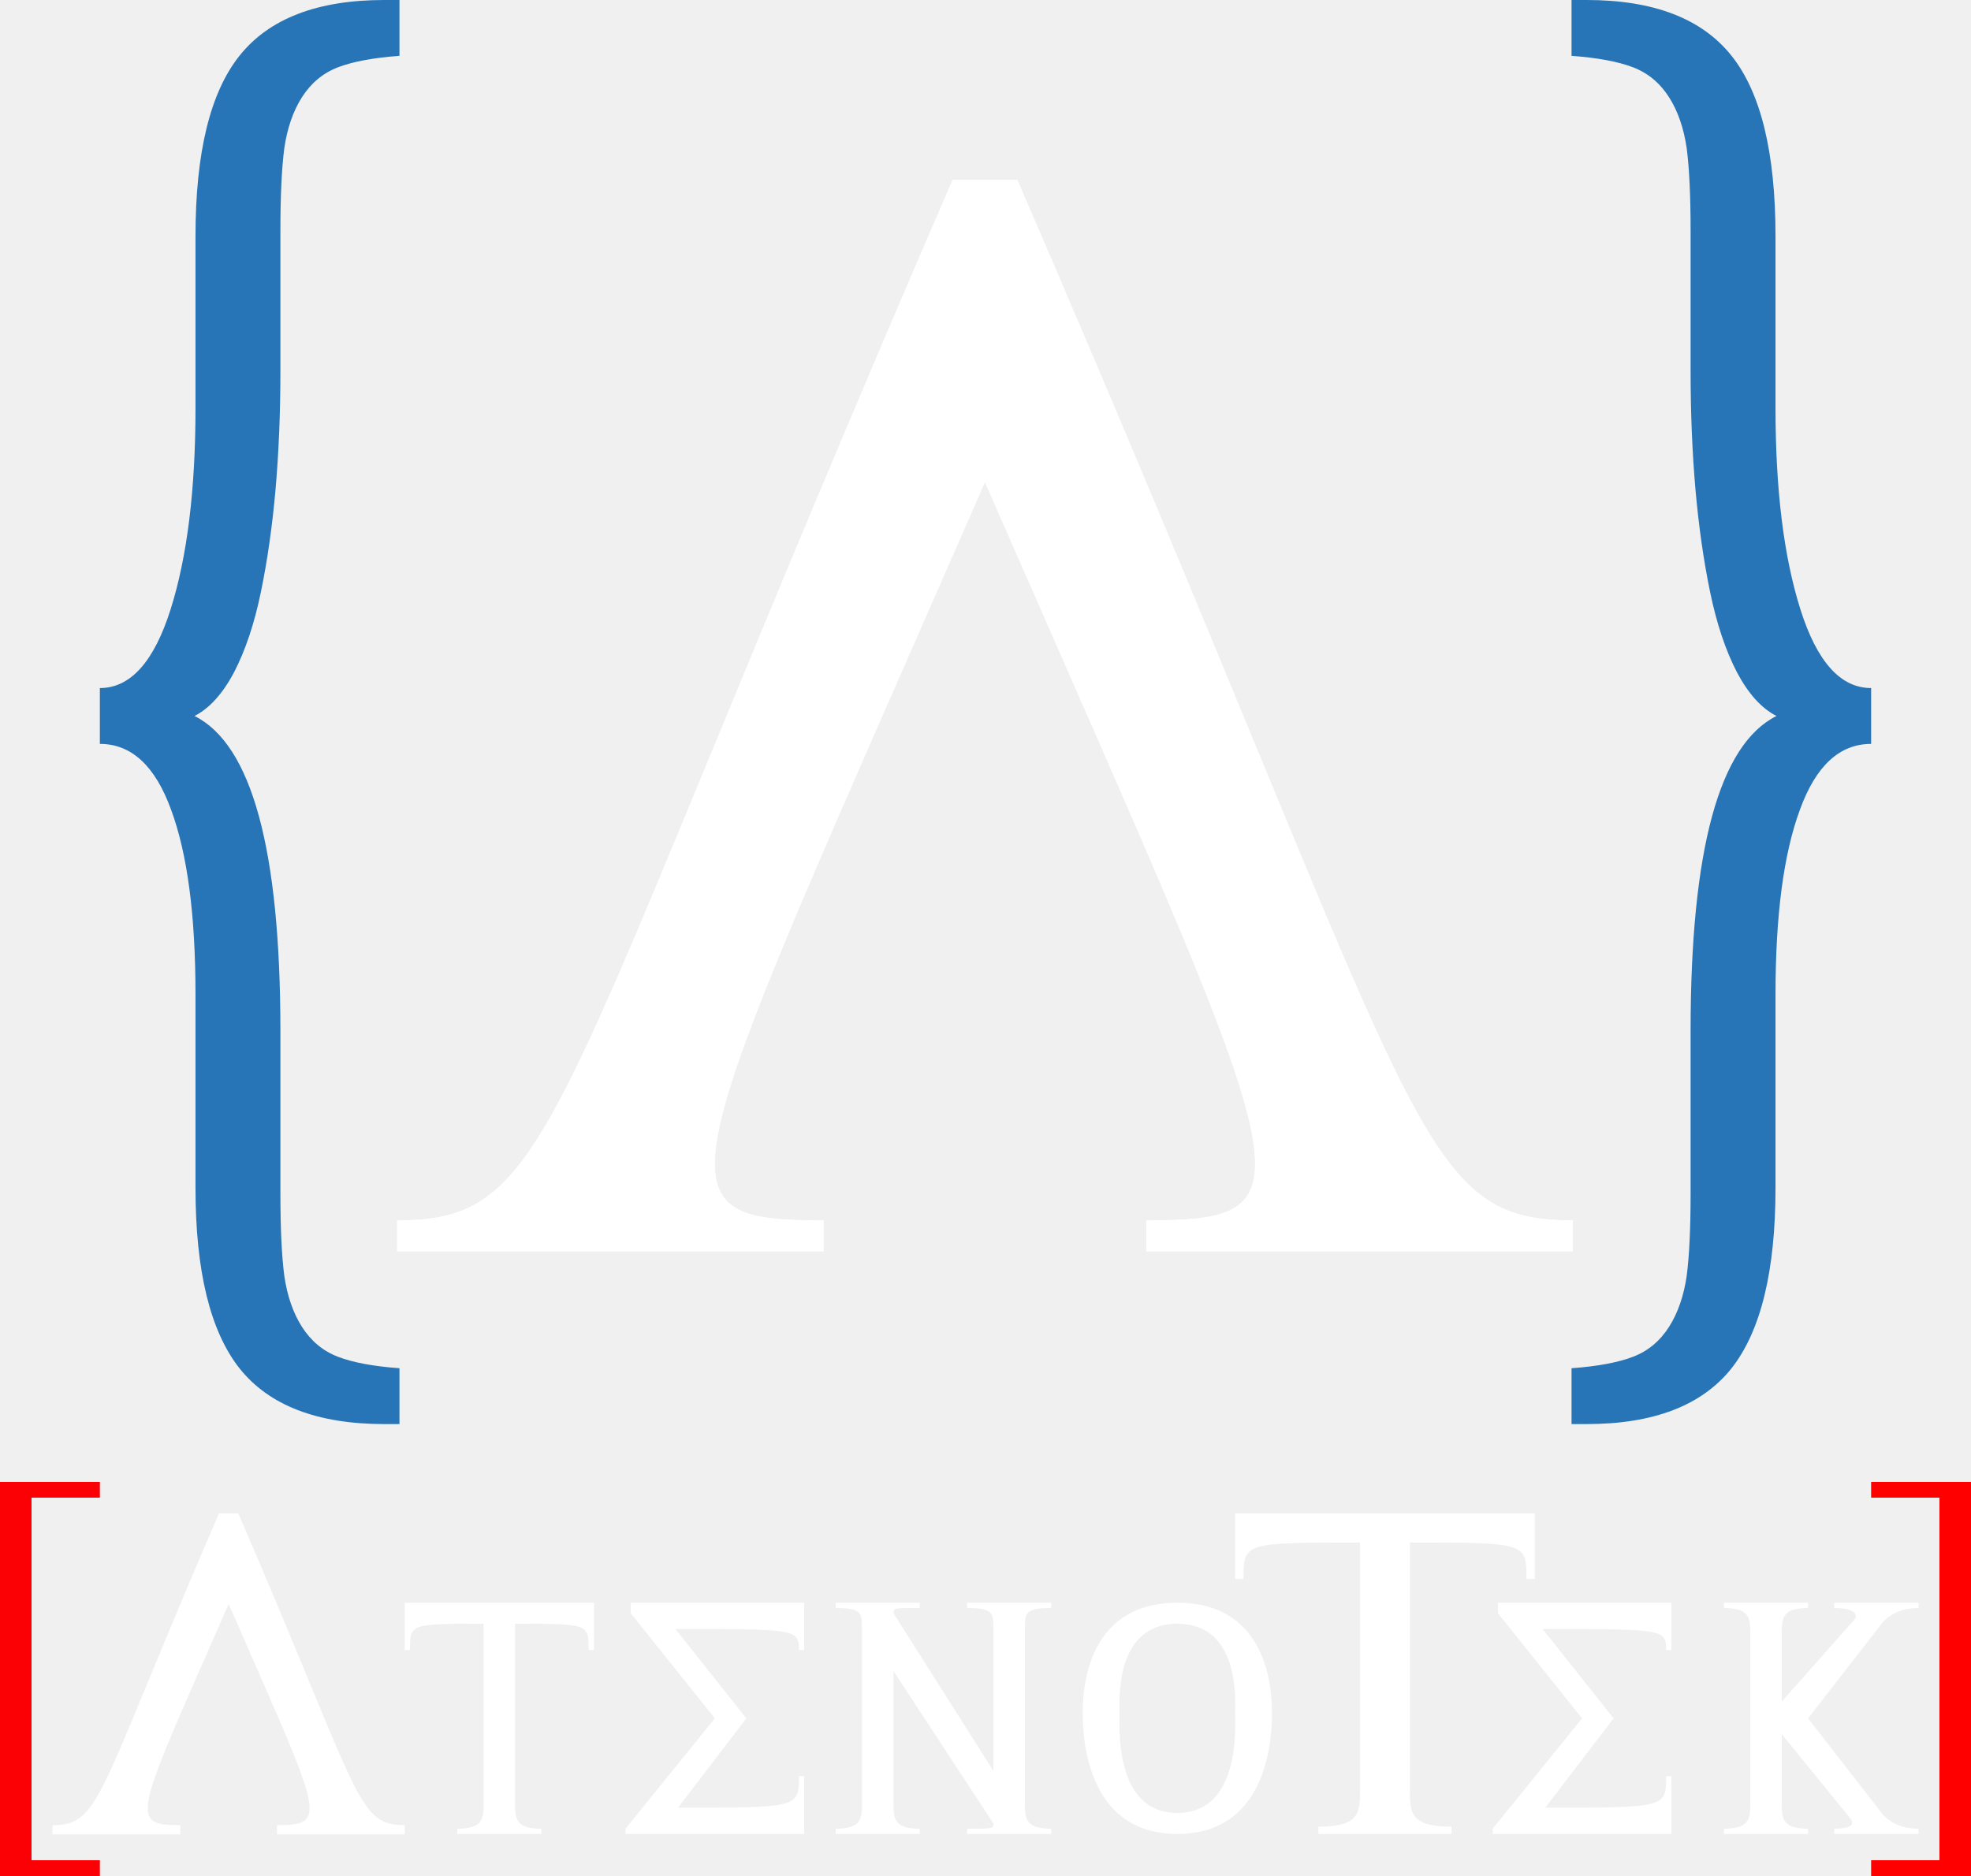
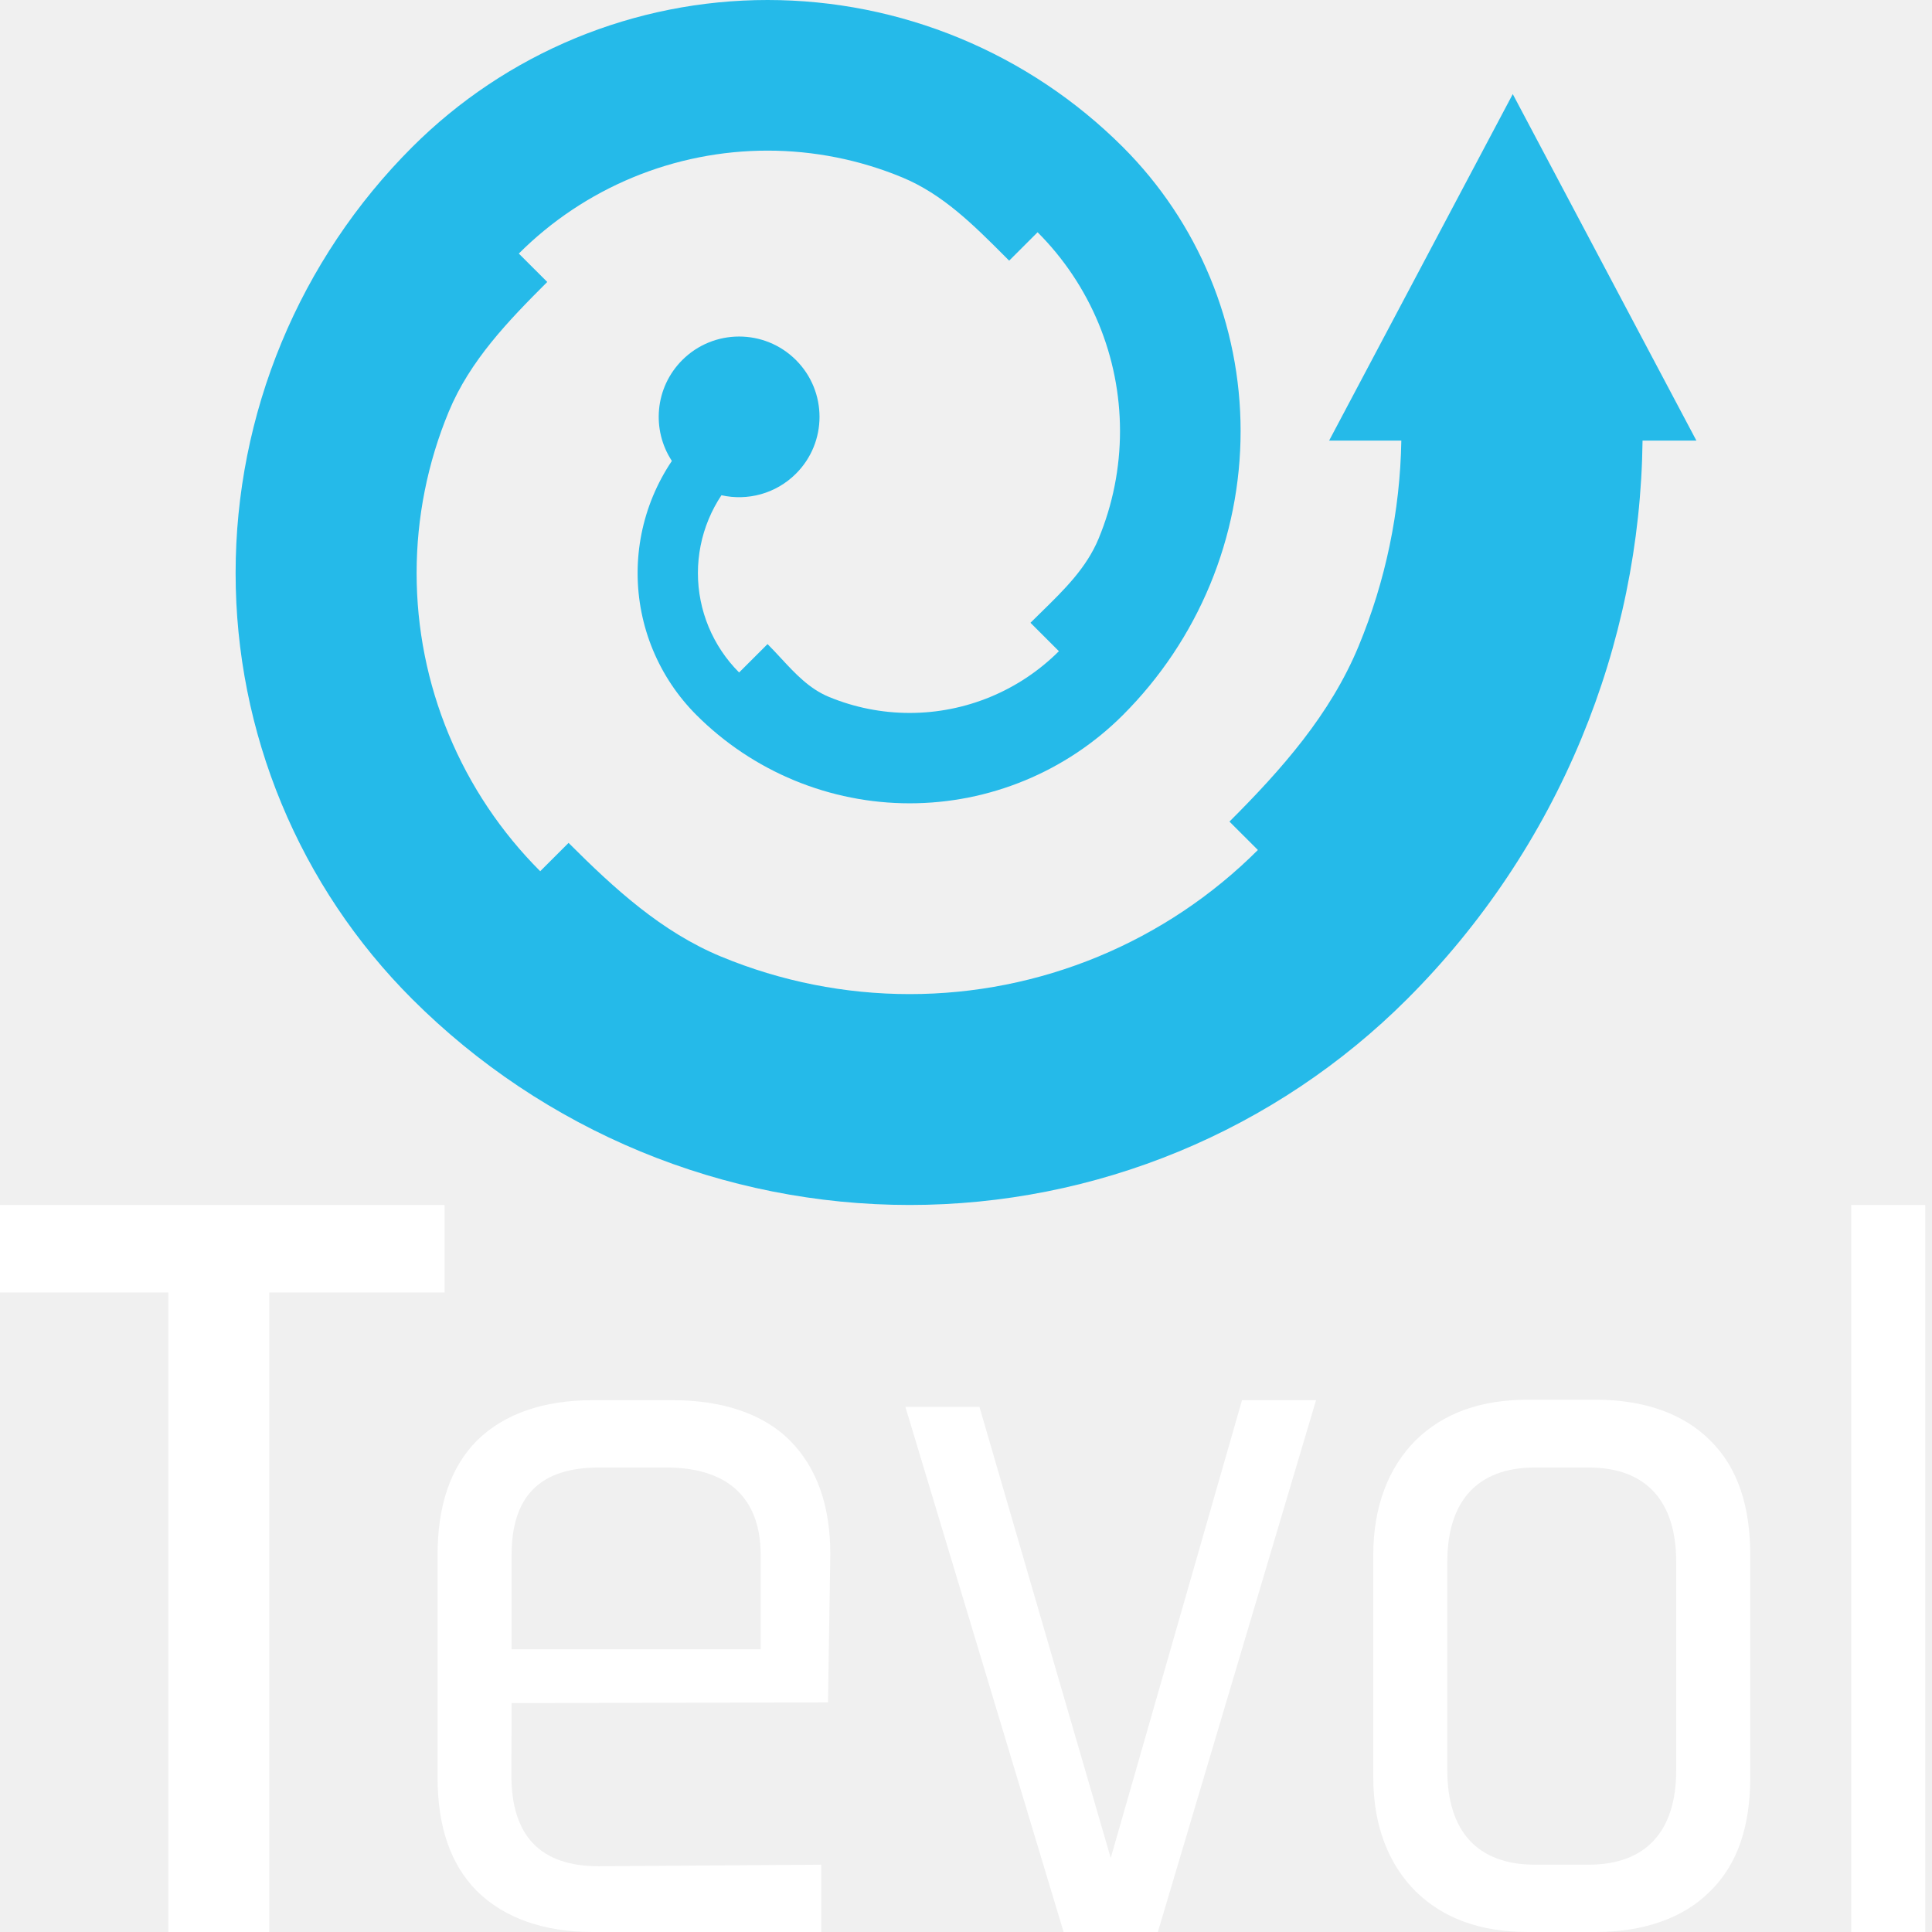
- <svg xmlns="http://www.w3.org/2000/svg" width="375" height="357" viewBox="0 0 375 357" fill="none">
-   <path fill-rule="evenodd" clip-rule="evenodd" d="M47.478 314.303C61.31 345.792 61.984 347.325 52.694 347.325V349.084H77V347.325C70.091 347.325 68.772 344.13 58.962 320.35C55.604 312.21 51.251 301.66 45.339 288H43.58H43.42H41.661C35.749 301.66 31.396 312.21 28.038 320.35C18.228 344.13 16.91 347.325 10 347.325V349.084H34.306V347.325C25.016 347.325 25.689 345.792 39.522 314.303C40.744 311.519 42.07 308.502 43.5 305.231C44.93 308.502 46.256 311.519 47.478 314.303Z" fill="white" />
-   <path d="M153 338H152C152 344 152 344 129 344L142 327L128.5 310C151.5 310 152 310 152 314H153V305H120V307L136 327L119 348V349H153V338Z" fill="white" />
-   <path d="M333 343V311C333 308 333 306 328 306V305H344V306C339 306 339 308 339 311V323.8L353 308C353 308 354 306 349 306V305H365V306C360 306 358 309 358 309L344 327L358 345C358 345 360 348 365 348V349H349V348C354 348 352 346 352 346L339 330V343C339 346 339 348 344 348V349H328V348C333 348 333 346 333 343Z" fill="white" />
-   <path d="M318 338H317C317 344 317 344 294 344L307 327L293.5 310C316.5 310 317 310 317 314H318V305H285V307L301 327L284 348V349H318V338Z" fill="white" />
-   <path d="M159 349V348C164 348 164 346 164 343V310C164 307 164 306 159 306V305H175V306C170 306 170 306 170 307L189 337V310C189 307 189 306 184 306V305H200V306C195 306 195 307 195 310V343C195 346 195 348 200 348V349H184V348C189 348 189 348 189 347L170 318V343C170 346 170 348 175 348V349H159Z" fill="white" />
-   <path d="M103 349V348C98 348 98 346 98 343V309C112 309 112 309 112 314H113V305H77V314H78C78 309 78 309 92 309V343C92 346 92 348 87 348V349H103Z" fill="white" />
-   <path d="M276.167 349V347.614C268.25 347.614 268.25 344.841 268.25 340.682V293.545C290.417 293.545 290.417 293.545 290.417 300.477H292V288H235V300.477H236.583C236.583 293.545 236.583 293.545 258.75 293.545V340.682C258.75 344.841 258.75 347.614 250.833 347.614V349H276.167Z" fill="white" />
-   <path fill-rule="evenodd" clip-rule="evenodd" d="M206 326C206 323 206 305 224 305C242 305 242 323 242 326C242 329 242 349 224 349C206 349 206 329 206 326ZM212.993 325.642C212.928 322.082 212.69 309 224 309C235.31 309 235.072 322.082 235.007 325.642C235.003 325.859 235 326.041 235 326.182C235 326.32 235.003 326.502 235.007 326.723C235.071 330.426 235.325 345 224 345C212.675 345 212.929 330.426 212.993 326.723C212.997 326.502 213 326.32 213 326.182C213 326.041 212.997 325.859 212.993 325.642Z" fill="white" />
-   <path d="M19 282H0V357H19V354H6V285H19V282Z" fill="#FB0005" />
-   <path d="M356 282H375V357H356V354H369V285H356V282Z" fill="#FF0000" />
-   <mask id="path-11-inside-1_0:1" fill="white">
-     <path fill-rule="evenodd" clip-rule="evenodd" d="M174.116 122.007C127.942 227.124 125.695 232.24 156.704 232.24V238.112H75.568V232.24C98.633 232.24 103.033 221.574 135.782 142.193C146.992 115.022 161.522 79.802 181.258 34.204H187.13H187.664H193.536C213.272 79.802 227.802 115.022 239.011 142.193C271.761 221.574 276.161 232.24 299.226 232.24V238.112H218.09V232.24C249.099 232.24 246.852 227.124 200.678 122.007C196.597 112.716 192.172 102.643 187.397 91.724C182.622 102.643 178.197 112.716 174.116 122.007Z" />
-   </mask>
-   <path fill-rule="evenodd" clip-rule="evenodd" d="M174.116 122.007C127.942 227.124 125.695 232.24 156.704 232.24V238.112H75.568V232.24C98.633 232.24 103.033 221.574 135.782 142.193C146.992 115.022 161.522 79.802 181.258 34.204H187.13H187.664H193.536C213.272 79.802 227.802 115.022 239.011 142.193C271.761 221.574 276.161 232.24 299.226 232.24V238.112H218.09V232.24C249.099 232.24 246.852 227.124 200.678 122.007C196.597 112.716 192.172 102.643 187.397 91.724C182.622 102.643 178.197 112.716 174.116 122.007Z" fill="white" />
-   <path d="M156.704 232.24H157.704V231.24H156.704V232.24ZM174.116 122.007L175.032 122.409L175.032 122.409L174.116 122.007ZM156.704 238.112V239.112H157.704V238.112H156.704ZM75.568 238.112H74.568V239.112H75.568V238.112ZM75.568 232.24V231.24H74.568V232.24H75.568ZM135.782 142.193L136.707 142.574L136.707 142.574L135.782 142.193ZM181.258 34.204V33.204H180.602L180.341 33.807L181.258 34.204ZM193.536 34.204L194.453 33.807L194.192 33.204H193.536V34.204ZM239.011 142.193L238.087 142.574L238.087 142.574L239.011 142.193ZM299.226 232.24H300.226V231.24H299.226V232.24ZM299.226 238.112V239.112H300.226V238.112H299.226ZM218.09 238.112H217.09V239.112H218.09V238.112ZM218.09 232.24V231.24H217.09V232.24H218.09ZM200.678 122.007L201.593 121.605L201.593 121.605L200.678 122.007ZM187.397 91.724L188.313 91.323L187.397 89.228L186.481 91.323L187.397 91.724ZM156.704 231.24C152.831 231.24 149.528 231.159 146.777 230.822C144.018 230.484 141.91 229.897 140.376 228.948C138.883 228.024 137.884 226.726 137.378 224.821C136.86 222.872 136.849 220.251 137.452 216.71C138.66 209.623 142.259 199.223 148.481 183.954C154.694 168.708 163.486 148.694 175.032 122.409L173.2 121.605C161.659 147.879 152.855 167.923 146.629 183.2C140.413 198.454 136.73 209.043 135.481 216.374C134.855 220.043 134.822 222.989 135.445 225.335C136.08 227.724 137.388 229.451 139.323 230.648C141.218 231.821 143.66 232.455 146.534 232.807C149.415 233.161 152.824 233.24 156.704 233.24V231.24ZM157.704 238.112V232.24H155.704V238.112H157.704ZM75.568 239.112H156.704V237.112H75.568V239.112ZM74.568 232.24V238.112H76.568V232.24H74.568ZM134.858 141.811C118.462 181.555 109.217 203.952 101.202 216.444C97.211 222.665 93.588 226.324 89.628 228.452C85.672 230.579 81.265 231.24 75.568 231.24V233.24C81.404 233.24 86.196 232.568 90.575 230.214C94.951 227.862 98.799 223.893 102.885 217.524C111.024 204.838 120.354 182.212 136.707 142.574L134.858 141.811ZM180.341 33.807C160.601 79.413 146.067 114.64 134.858 141.811L136.707 142.574C147.916 115.405 162.443 80.191 182.176 34.601L180.341 33.807ZM187.13 33.204H181.258V35.204H187.13V33.204ZM187.13 35.204H187.664V33.204H187.13V35.204ZM187.664 35.204H193.536V33.204H187.664V35.204ZM192.618 34.601C212.351 80.191 226.878 115.405 238.087 142.574L239.936 141.811C228.726 114.64 214.193 79.413 194.453 33.807L192.618 34.601ZM238.087 142.574C254.44 182.212 263.77 204.838 271.909 217.524C275.995 223.893 279.843 227.862 284.219 230.214C288.598 232.568 293.39 233.24 299.226 233.24V231.24C293.529 231.24 289.122 230.579 285.166 228.452C281.206 226.324 277.583 222.665 273.592 216.444C265.577 203.952 256.332 181.555 239.936 141.811L238.087 142.574ZM298.226 232.24V238.112H300.226V232.24H298.226ZM299.226 237.112H218.09V239.112H299.226V237.112ZM219.09 238.112V232.24H217.09V238.112H219.09ZM218.09 233.24C221.97 233.24 225.379 233.161 228.26 232.807C231.133 232.455 233.576 231.821 235.471 230.648C237.406 229.451 238.714 227.724 239.349 225.335C239.972 222.989 239.939 220.043 239.313 216.374C238.064 209.043 234.381 198.454 228.165 183.2C221.939 167.923 213.134 147.879 201.593 121.605L199.762 122.409C211.308 148.694 220.1 168.708 226.313 183.954C232.535 199.223 236.134 209.623 237.342 216.71C237.945 220.251 237.934 222.872 237.416 224.821C236.91 226.726 235.911 228.024 234.418 228.948C232.884 229.897 230.776 230.484 228.017 230.822C225.266 231.159 221.962 231.24 218.09 231.24V233.24ZM201.593 121.605C197.512 112.314 193.088 102.242 188.313 91.323L186.481 92.125C191.256 103.045 195.681 113.118 199.762 122.409L201.593 121.605ZM175.032 122.409C179.113 113.118 183.538 103.045 188.313 92.125L186.481 91.323C181.706 102.242 177.282 112.314 173.2 121.605L175.032 122.409Z" fill="white" mask="url(#path-11-inside-1_0:1)" />
-   <path d="M19 141.563V130.936C24.818 130.936 29.305 125.94 32.461 115.948C35.617 105.957 37.195 93.195 37.195 77.662V44.962C37.195 29.067 39.98 17.622 45.55 10.627C51.182 3.542 60.373 0 73.122 0H76V10.627C71.049 10.991 67.15 11.717 64.303 12.807C61.456 13.897 59.166 15.805 57.433 18.53C55.762 21.164 54.648 24.389 54.091 28.204C53.596 32.019 53.349 37.242 53.349 43.872V70.577C53.349 78.57 53.039 86.11 52.42 93.195C51.801 100.189 50.873 106.683 49.635 112.678C48.397 118.673 46.695 123.76 44.529 127.938C42.363 132.026 39.857 134.796 37.01 136.249C47.902 141.699 53.349 161.683 53.349 196.199V227.128C53.349 233.759 53.596 238.981 54.091 242.796C54.648 246.611 55.762 249.836 57.433 252.47C59.166 255.195 61.456 257.103 64.303 258.193C67.15 259.283 71.049 260.009 76 260.373V271H73.122C60.373 271 51.182 267.458 45.55 260.373C39.98 253.288 37.195 241.843 37.195 226.038V189.25C37.195 174.172 35.648 162.455 32.554 154.098C29.521 145.741 25.003 141.563 19 141.563Z" fill="#2775B7" />
-   <path d="M356 141.563V130.936C350.182 130.936 345.695 125.94 342.539 115.948C339.383 105.957 337.805 93.195 337.805 77.662V44.962C337.805 29.067 335.02 17.622 329.45 10.627C323.818 3.542 314.627 0 301.878 0H299V10.627C303.951 10.991 307.85 11.717 310.697 12.807C313.544 13.897 315.834 15.805 317.567 18.53C319.238 21.164 320.352 24.389 320.909 28.204C321.404 32.019 321.651 37.242 321.651 43.872V70.577C321.651 78.57 321.961 86.11 322.58 93.195C323.199 100.189 324.127 106.683 325.365 112.678C326.603 118.673 328.305 123.76 330.471 127.938C332.637 132.026 335.143 134.796 337.99 136.249C327.098 141.699 321.651 161.683 321.651 196.199V227.128C321.651 233.759 321.404 238.981 320.909 242.796C320.352 246.611 319.238 249.836 317.567 252.47C315.834 255.195 313.544 257.103 310.697 258.193C307.85 259.283 303.951 260.009 299 260.373V271H301.878C314.627 271 323.818 267.458 329.45 260.373C335.02 253.288 337.805 241.843 337.805 226.038V189.25C337.805 174.172 339.352 162.455 342.446 154.098C345.479 145.741 349.997 141.563 356 141.563Z" fill="#2775B7" />
+ <svg xmlns="http://www.w3.org/2000/svg" width="287" height="287" viewBox="0 0 287 287" fill="none">
+   <g clip-path="url(#clip0_301_2)">
+     <path d="M40 287H25V192H-1L-1 179H66.038V192H40V287Z" fill="white" />
+     <path d="M122 287L88 287C80.902 287 74.992 284.984 70.877 280.953C66.865 276.922 65 271.236 65 264V231C65 223.764 66.865 218.003 70.877 213.972C74.992 209.94 80.902 208 88 208H100C107.098 208 113.313 209.94 117.325 213.972C121.337 218.003 123.343 223.636 123.343 230.872L123 252.889L76 253L75.97 263.743C75.97 272.735 80.29 277.232 88.932 277.232L122 277V287ZM76 245L113 245V231C113 222.11 107.641 218 99 218H89C80.359 218 76 222.11 76 231V245Z" fill="white" />
+     <path d="M134.5 209H145.5L165 276L184.5 208H195.5L172 287H158L134.5 209Z" fill="white" />
+     <path d="M237 287L227 287C219.902 287 214.398 284.984 210.283 280.953C206.271 276.922 204 271.236 204 264V231C204 223.764 206.271 218.003 210.283 213.972C214.398 209.94 219.902 207.925 227 207.925H237C244.098 207.925 250.027 209.94 254.04 213.972C258.155 218.003 260 223.764 260 231V264C260 271.236 258.155 276.922 254.04 280.953C250.027 284.984 244.098 287 237 287ZM228 277H236C244.641 277 249 271.89 249 263V232C249 223.11 244.641 218 236 218H228C219.359 218 215 223.11 215 232V263C215 271.89 219.359 277 228 277Z" fill="white" />
+     <path d="M286 287H275V179L286 179V287Z" fill="white" />
+     <path d="M166.803 21.845C159.871 14.919 151.642 9.425 142.585 5.677C133.529 1.929 123.822 0 114.019 0C104.217 0 94.51 1.929 85.453 5.677C76.397 9.425 68.168 14.919 61.236 21.845C52.918 30.156 46.32 40.022 41.819 50.881C37.317 61.739 35 73.378 35 85.131C35 96.884 37.317 108.523 41.819 119.381C46.32 130.24 52.918 140.106 61.236 148.417C70.941 158.113 82.461 165.804 95.14 171.052C107.819 176.299 121.409 179 135.133 179C148.857 179 162.446 176.299 175.125 171.052C187.804 165.804 199.325 158.113 209.029 148.417C220.12 137.336 228.917 124.181 234.919 109.702C240.741 95.66 243.822 80.64 244.002 65.45H252L224.722 13.977L197.443 65.45H208.168C207.991 75.938 205.837 86.303 201.816 96.002C197.615 106.137 190.401 114.291 182.638 122.048L186.86 126.267C180.067 133.054 172.003 138.438 163.128 142.111C154.252 145.784 144.739 147.675 135.133 147.675C125.526 147.675 116.013 145.784 107.138 142.111C98.263 138.438 91.254 131.999 84.461 125.212L80.249 129.421C74.428 123.605 69.81 116.7 66.66 109.1C63.509 101.501 61.888 93.356 61.888 85.131C61.888 76.906 63.509 68.761 66.66 61.162C69.81 53.562 75.473 47.702 81.294 41.886L77.071 37.666C81.923 32.819 87.684 28.973 94.023 26.349C100.363 23.725 107.158 22.375 114.019 22.375C120.881 22.375 127.676 23.725 134.016 26.349C140.047 28.845 144.599 33.402 149.206 38.014L149.912 38.721L154.135 34.502C158.016 38.381 161.095 42.985 163.196 48.052C165.297 53.12 166.378 58.551 166.378 64.036C166.378 69.52 165.297 74.952 163.196 80.019C161.392 84.371 158.087 87.604 154.731 90.888C154.179 91.427 153.627 91.967 153.079 92.514L157.302 96.734C154.39 99.642 150.934 101.95 147.13 103.524C143.327 105.098 139.25 105.908 135.133 105.908C131.016 105.908 126.939 105.098 123.135 103.524C120.219 102.317 118.127 100.059 115.998 97.76C115.35 97.061 114.698 96.357 114.019 95.679L109.797 99.897C107.856 97.958 106.317 95.656 105.266 93.122C104.216 90.589 103.675 87.873 103.675 85.131C103.675 82.388 104.216 79.673 105.266 77.139C105.785 75.887 106.424 74.692 107.171 73.569C111.031 74.434 115.238 73.365 118.242 70.364C122.906 65.704 122.906 58.148 118.242 53.487C113.578 48.827 106.016 48.827 101.351 53.487C97.276 57.559 96.762 63.841 99.807 68.471C98.698 70.116 97.754 71.872 96.99 73.714C95.49 77.334 94.718 81.213 94.718 85.131C94.718 89.048 95.49 92.928 96.99 96.547C98.491 100.167 100.69 103.456 103.463 106.226C107.622 110.381 112.559 113.678 117.993 115.927C123.427 118.176 129.251 119.333 135.133 119.333C141.014 119.333 146.838 118.176 152.272 115.927C157.706 113.678 162.644 110.382 166.803 106.226C172.348 100.686 176.747 94.108 179.748 86.869C182.749 79.63 184.293 71.871 184.293 64.036C184.293 56.2 182.749 48.441 179.748 41.202C176.747 33.963 172.348 27.386 166.803 21.845Z" fill="#25BAE9" />
+   </g>
+   <defs>
+     <clipPath id="clip0_301_2">
+       <rect width="287" height="287" fill="white" />
+     </clipPath>
+   </defs>
</svg>
